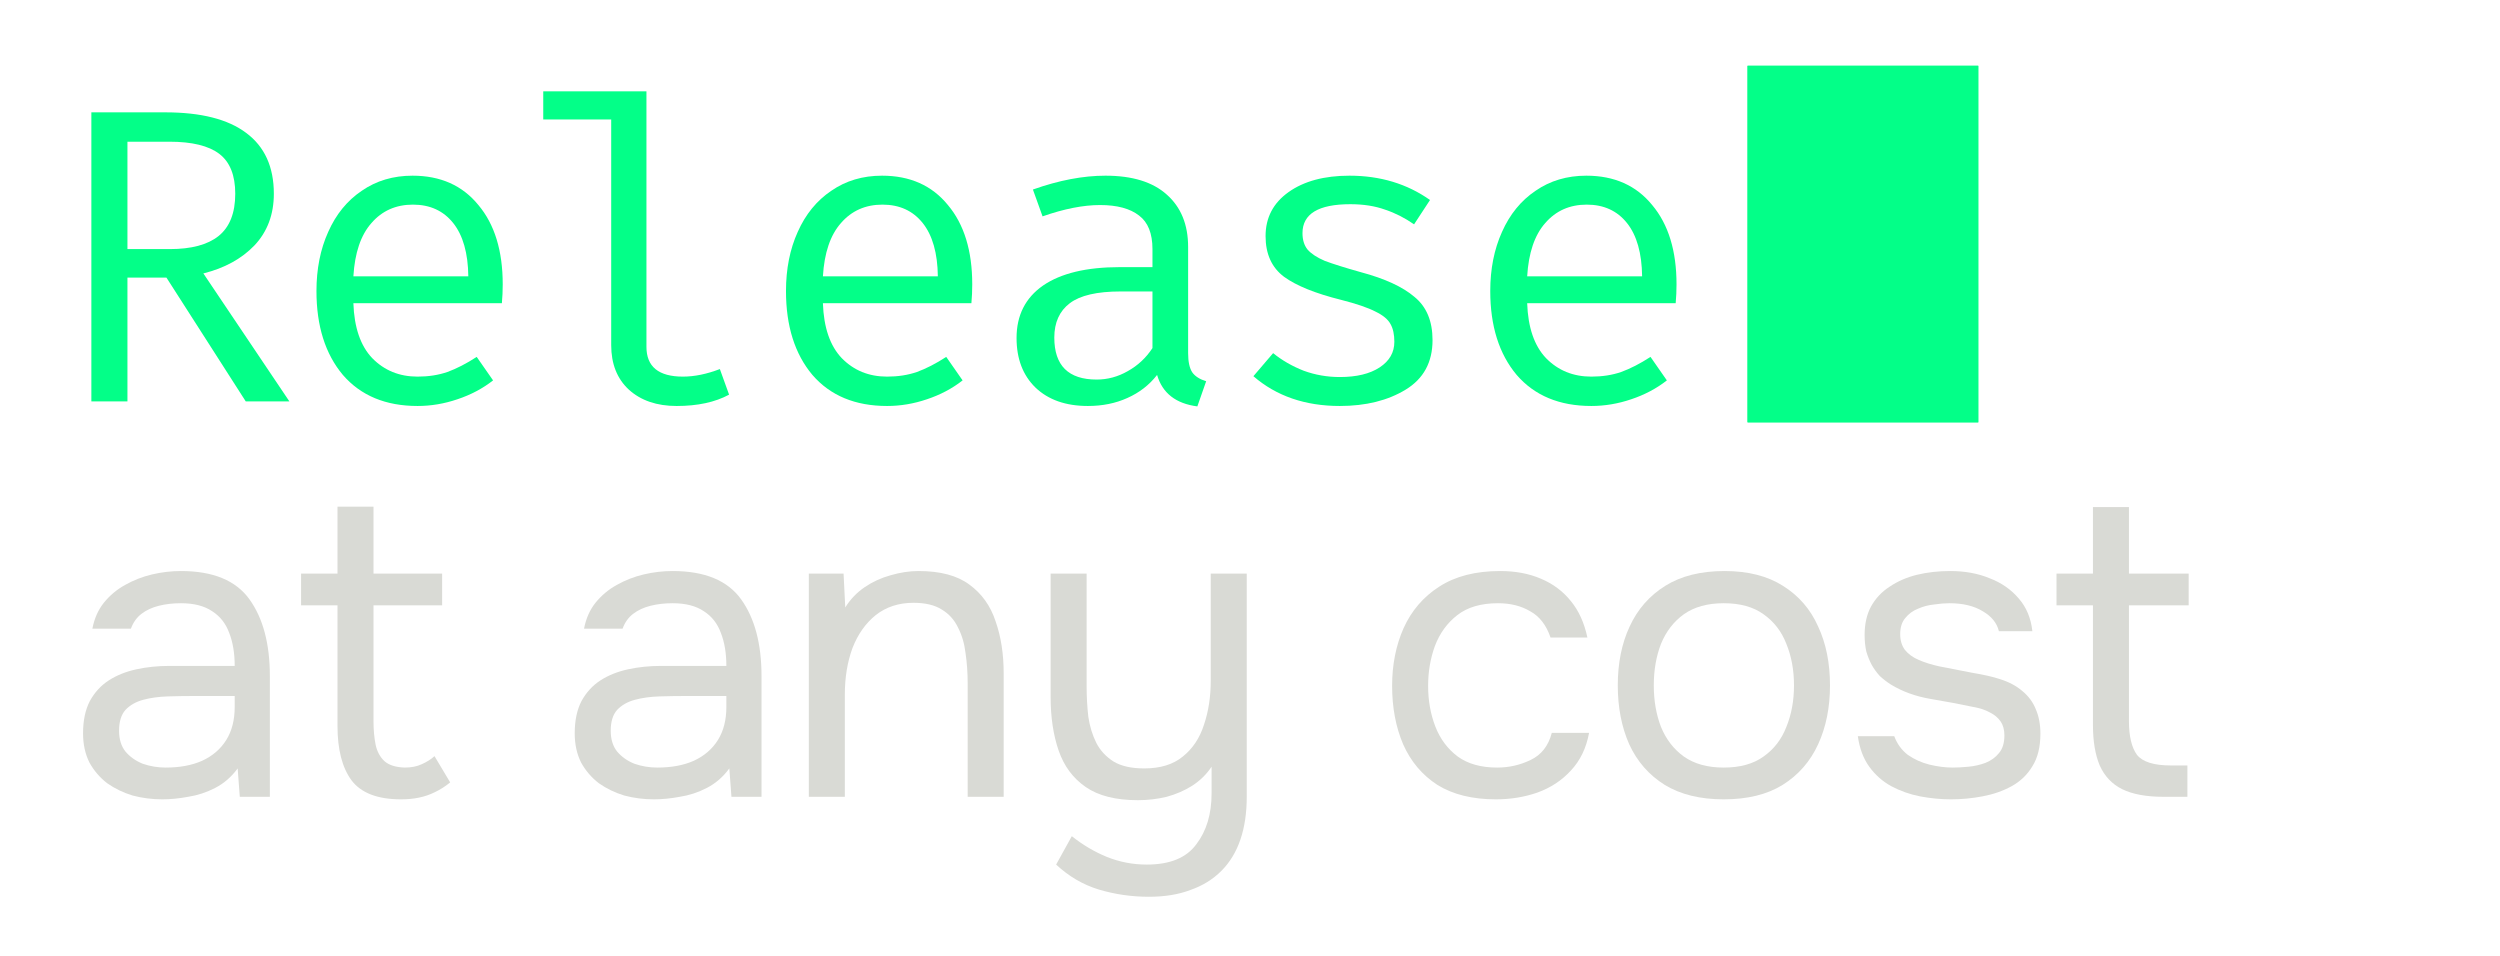
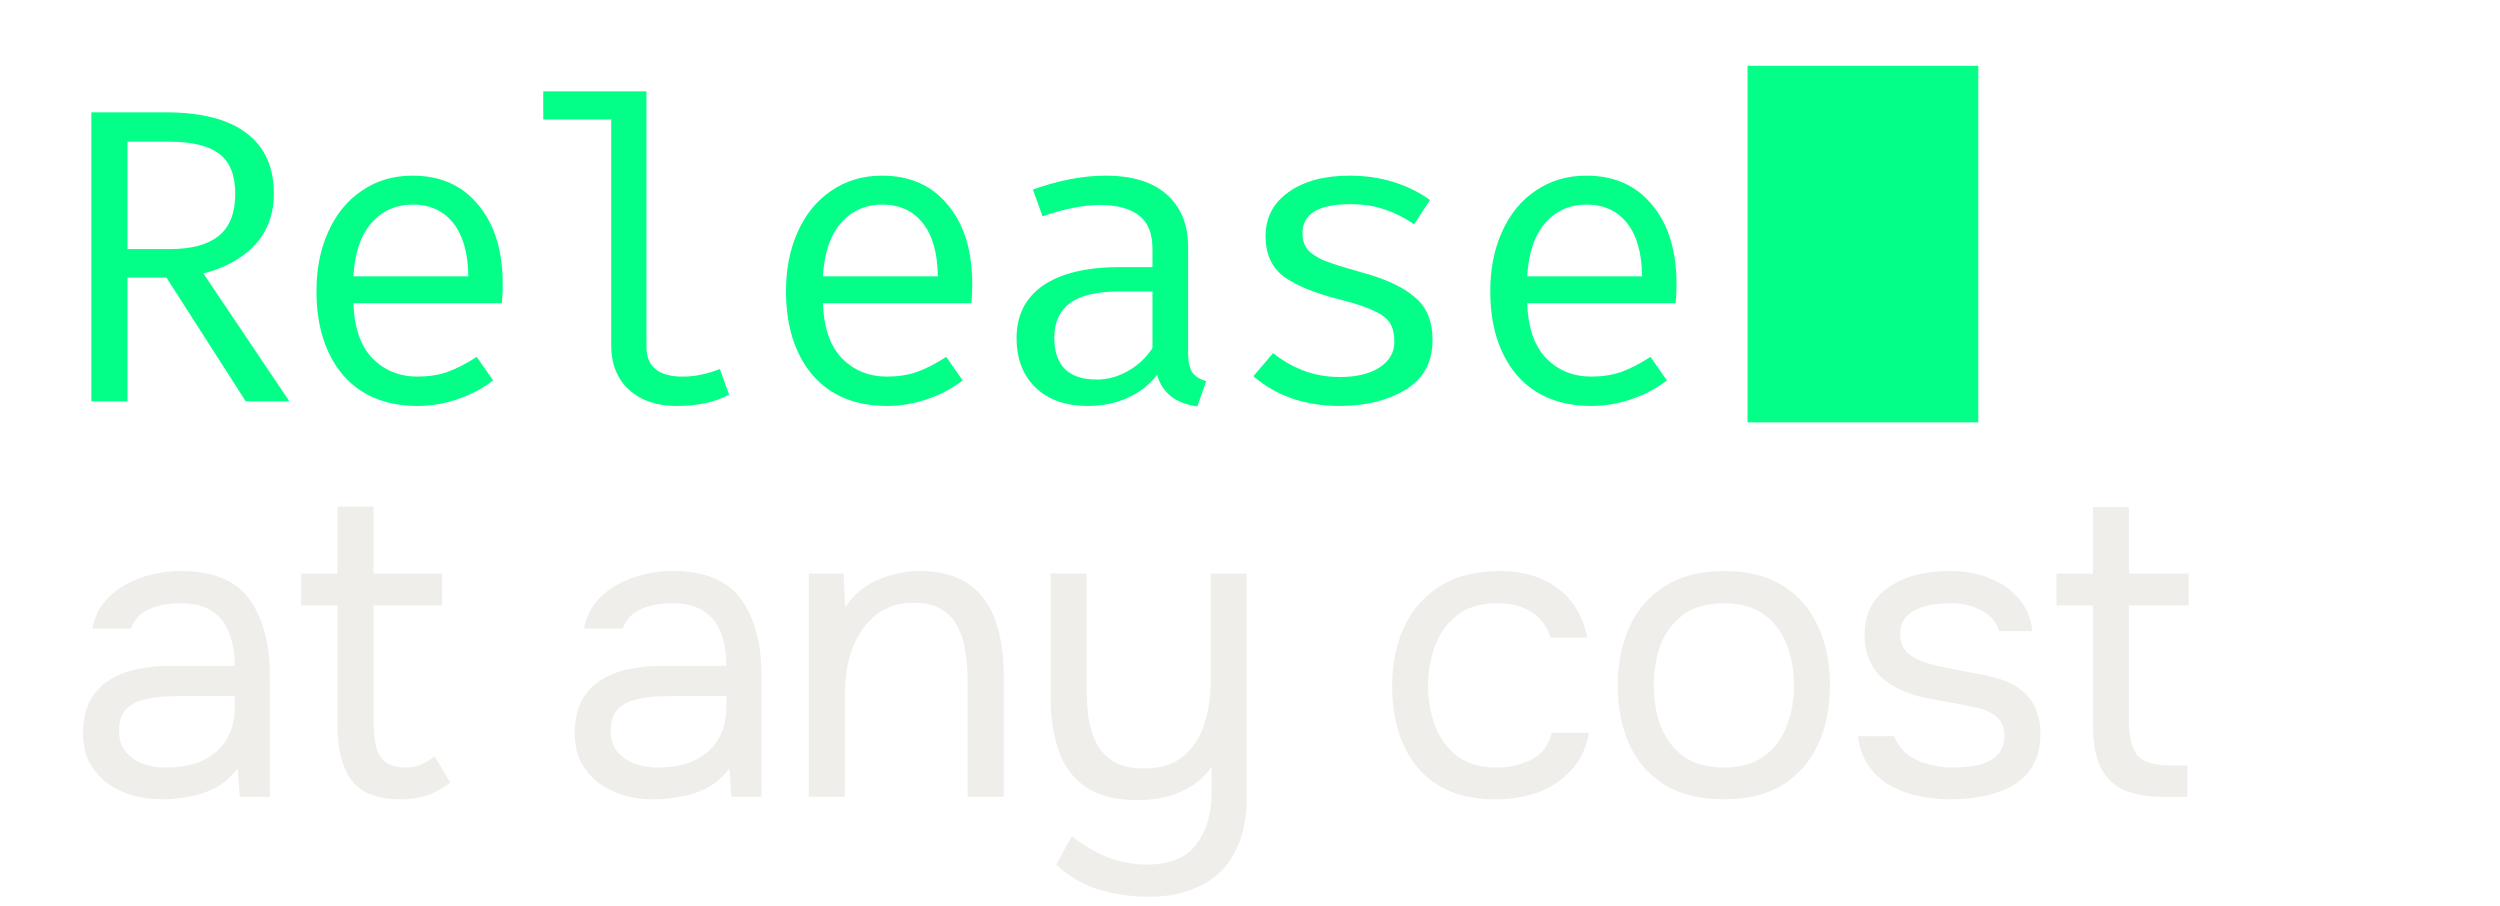
- <svg xmlns="http://www.w3.org/2000/svg" width="301" height="115" viewBox="0 0 301 115" fill="none">
-   <path d="M183.872 36.506C183.973 39.436 184.731 41.641 186.145 43.123C187.593 44.604 189.411 45.345 191.6 45.345C192.913 45.345 194.108 45.16 195.186 44.789C196.297 44.385 197.475 43.779 198.721 42.971L200.691 45.8C199.445 46.776 198.014 47.534 196.398 48.072C194.815 48.611 193.216 48.88 191.6 48.88C187.761 48.88 184.764 47.635 182.609 45.143C180.488 42.618 179.427 39.25 179.427 35.041C179.427 32.381 179.899 30.008 180.842 27.92C181.784 25.799 183.131 24.149 184.882 22.97C186.633 21.758 188.67 21.152 190.994 21.152C194.361 21.152 197.004 22.33 198.923 24.687C200.876 27.011 201.853 30.193 201.853 34.233C201.853 35.008 201.819 35.765 201.752 36.506H183.872ZM191.044 24.637C188.99 24.637 187.323 25.378 186.044 26.859C184.764 28.307 184.04 30.445 183.872 33.274H197.711C197.677 30.479 197.071 28.341 195.893 26.859C194.714 25.378 193.098 24.637 191.044 24.637Z" fill="#03FF88" />
-   <path d="M161.314 45.395C163.335 45.395 164.934 45.008 166.113 44.234C167.291 43.459 167.88 42.432 167.88 41.153C167.88 40.277 167.729 39.57 167.426 39.032C167.123 38.459 166.517 37.954 165.607 37.516C164.698 37.045 163.318 36.574 161.466 36.102C158.368 35.328 156.078 34.402 154.597 33.324C153.115 32.213 152.375 30.58 152.375 28.425C152.375 26.203 153.3 24.435 155.152 23.122C157.004 21.808 159.446 21.152 162.476 21.152C166.18 21.152 169.412 22.128 172.173 24.081L170.254 27.011C169.143 26.236 167.981 25.647 166.769 25.243C165.557 24.805 164.16 24.586 162.577 24.586C158.738 24.586 156.819 25.748 156.819 28.071C156.819 28.88 157.021 29.536 157.425 30.041C157.863 30.546 158.553 31.001 159.496 31.405C160.473 31.775 161.92 32.23 163.84 32.769C166.735 33.543 168.89 34.536 170.305 35.749C171.753 36.927 172.477 38.661 172.477 40.951C172.477 43.611 171.399 45.597 169.244 46.911C167.089 48.224 164.446 48.88 161.314 48.88C157.139 48.88 153.671 47.685 150.91 45.294L153.284 42.517C154.361 43.392 155.59 44.099 156.971 44.638C158.351 45.143 159.799 45.395 161.314 45.395Z" fill="#03FF88" />
-   <path d="M143.05 42.517C143.05 43.56 143.219 44.335 143.555 44.84C143.892 45.311 144.448 45.665 145.222 45.901L144.161 48.931C141.569 48.594 139.952 47.332 139.313 45.143C138.37 46.355 137.174 47.281 135.727 47.921C134.312 48.561 132.73 48.88 130.979 48.88C128.319 48.88 126.214 48.14 124.665 46.658C123.15 45.177 122.393 43.19 122.393 40.698C122.393 37.971 123.453 35.866 125.575 34.385C127.73 32.903 130.811 32.163 134.817 32.163H138.757V29.991C138.757 28.105 138.218 26.758 137.141 25.95C136.063 25.108 134.498 24.687 132.444 24.687C130.423 24.687 128.117 25.142 125.524 26.051L124.362 22.819C127.494 21.707 130.406 21.152 133.1 21.152C136.333 21.152 138.791 21.91 140.474 23.425C142.192 24.94 143.05 27.044 143.05 29.738V42.517ZM132.04 45.699C133.353 45.699 134.599 45.362 135.777 44.688C136.989 44.015 137.983 43.089 138.757 41.91V35.092H134.918C132.09 35.092 130.053 35.563 128.807 36.506C127.561 37.449 126.938 38.83 126.938 40.648C126.938 44.015 128.639 45.699 132.04 45.699Z" fill="#03FF88" />
-   <path d="M99.078 36.506C99.178 39.436 99.936 41.641 101.35 43.123C102.798 44.604 104.617 45.345 106.805 45.345C108.118 45.345 109.314 45.16 110.391 44.789C111.502 44.385 112.681 43.779 113.927 42.971L115.897 45.8C114.651 46.776 113.22 47.534 111.603 48.072C110.021 48.611 108.421 48.88 106.805 48.88C102.967 48.88 99.97 47.635 97.815 45.143C95.694 42.618 94.633 39.25 94.633 35.041C94.633 32.381 95.104 30.008 96.047 27.92C96.99 25.799 98.337 24.149 100.088 22.97C101.839 21.758 103.876 21.152 106.199 21.152C109.566 21.152 112.21 22.33 114.129 24.687C116.082 27.011 117.058 30.193 117.058 34.233C117.058 35.008 117.025 35.765 116.957 36.506H99.078ZM106.25 24.637C104.196 24.637 102.529 25.378 101.249 26.859C99.97 28.307 99.246 30.445 99.078 33.274H112.917C112.883 30.479 112.277 28.341 111.098 26.859C109.92 25.378 108.304 24.637 106.25 24.637Z" fill="#03FF88" />
+ <svg xmlns="http://www.w3.org/2000/svg" width="301" height="109" viewBox="0 0 301 109" fill="none">
+   <path d="M183.872 36.503C183.973 39.432 184.731 41.638 186.145 43.119C187.593 44.601 189.411 45.342 191.6 45.342C192.913 45.342 194.108 45.156 195.186 44.786C196.297 44.382 197.475 43.776 198.721 42.968L200.691 45.796C199.445 46.773 198.014 47.53 196.398 48.069C194.815 48.608 193.216 48.877 191.6 48.877C187.761 48.877 184.764 47.631 182.609 45.139C180.488 42.614 179.427 39.247 179.427 35.038C179.427 32.378 179.899 30.004 180.842 27.916C181.784 25.795 183.131 24.145 184.882 22.967C186.633 21.754 188.67 21.148 190.994 21.148C194.361 21.148 197.004 22.327 198.923 24.684C200.876 27.007 201.853 30.189 201.853 34.23C201.853 35.004 201.819 35.762 201.752 36.503H183.872ZM191.044 24.633C188.99 24.633 187.323 25.374 186.044 26.856C184.764 28.304 184.04 30.442 183.872 33.27H197.711C197.677 30.475 197.071 28.337 195.893 26.856C194.714 25.374 193.098 24.633 191.044 24.633Z" fill="#03FF88" />
+   <path d="M161.314 45.392C163.335 45.392 164.934 45.005 166.113 44.23C167.291 43.456 167.88 42.429 167.88 41.149C167.88 40.274 167.729 39.567 167.426 39.028C167.123 38.456 166.517 37.951 165.607 37.513C164.698 37.041 163.318 36.57 161.466 36.099C158.368 35.324 156.078 34.398 154.597 33.321C153.115 32.209 152.375 30.576 152.375 28.422C152.375 26.199 153.3 24.431 155.152 23.118C157.004 21.805 159.446 21.148 162.476 21.148C166.18 21.148 169.412 22.125 172.173 24.078L170.254 27.007C169.143 26.233 167.981 25.643 166.769 25.239C165.557 24.802 164.16 24.583 162.577 24.583C158.738 24.583 156.819 25.744 156.819 28.068C156.819 28.876 157.021 29.533 157.425 30.038C157.863 30.543 158.553 30.997 159.496 31.401C160.473 31.772 161.92 32.226 163.84 32.765C166.735 33.54 168.89 34.533 170.305 35.745C171.753 36.924 172.477 38.658 172.477 40.947C172.477 43.607 171.399 45.594 169.244 46.907C167.089 48.22 164.446 48.877 161.314 48.877C157.139 48.877 153.671 47.682 150.91 45.291L153.284 42.513C154.361 43.389 155.59 44.096 156.971 44.634C158.351 45.139 159.799 45.392 161.314 45.392Z" fill="#03FF88" />
+   <path d="M143.05 42.513C143.05 43.557 143.219 44.331 143.555 44.836C143.892 45.308 144.448 45.661 145.222 45.897L144.161 48.928C141.569 48.591 139.952 47.328 139.313 45.139C138.37 46.352 137.174 47.278 135.727 47.917C134.312 48.557 132.73 48.877 130.979 48.877C128.319 48.877 126.214 48.136 124.665 46.655C123.15 45.173 122.393 43.187 122.393 40.695C122.393 37.967 123.453 35.863 125.575 34.381C127.73 32.9 130.811 32.159 134.817 32.159H138.757V29.987C138.757 28.102 138.218 26.755 137.141 25.947C136.063 25.105 134.498 24.684 132.444 24.684C130.423 24.684 128.117 25.139 125.524 26.048L124.362 22.815C127.494 21.704 130.406 21.148 133.1 21.148C136.333 21.148 138.791 21.906 140.474 23.421C142.192 24.936 143.05 27.041 143.05 29.735V42.513ZM132.04 45.695C133.353 45.695 134.599 45.358 135.777 44.685C136.989 44.011 137.983 43.086 138.757 41.907V35.089H134.918C132.09 35.089 130.053 35.56 128.807 36.503C127.561 37.446 126.938 38.826 126.938 40.644C126.938 44.011 128.639 45.695 132.04 45.695Z" fill="#03FF88" />
+   <path d="M99.078 36.503C99.178 39.432 99.936 41.638 101.35 43.119C102.798 44.601 104.617 45.342 106.805 45.342C108.118 45.342 109.314 45.156 110.391 44.786C111.502 44.382 112.681 43.776 113.927 42.968L115.897 45.796C114.651 46.773 113.22 47.53 111.603 48.069C110.021 48.608 108.421 48.877 106.805 48.877C102.967 48.877 99.97 47.631 97.815 45.139C95.694 42.614 94.633 39.247 94.633 35.038C94.633 32.378 95.104 30.004 96.047 27.916C96.99 25.795 98.337 24.145 100.088 22.967C101.839 21.754 103.876 21.148 106.199 21.148C109.566 21.148 112.21 22.327 114.129 24.684C116.082 27.007 117.058 30.189 117.058 34.23C117.058 35.004 117.025 35.762 116.957 36.503H99.078ZM106.25 24.633C104.196 24.633 102.529 25.374 101.249 26.856C99.97 28.304 99.246 30.442 99.078 33.27H112.917C112.883 30.475 112.277 28.337 111.098 26.856C109.92 25.374 108.304 24.633 106.25 24.633Z" fill="#03FF88" />
  <path d="M77.832 41.759C77.832 44.15 79.297 45.345 82.226 45.345C83.607 45.345 85.088 45.042 86.671 44.436L87.782 47.517C86.099 48.426 83.994 48.881 81.469 48.881C79.078 48.881 77.159 48.224 75.711 46.911C74.296 45.598 73.589 43.813 73.589 41.557V14.384H65.407V11H77.832V41.759Z" fill="#03FF88" />
-   <path d="M42.547 36.506C42.648 39.436 43.406 41.641 44.82 43.123C46.268 44.604 48.086 45.345 50.275 45.345C51.588 45.345 52.783 45.16 53.861 44.789C54.972 44.385 56.151 43.779 57.396 42.971L59.366 45.8C58.12 46.776 56.689 47.534 55.073 48.072C53.49 48.611 51.891 48.88 50.275 48.88C46.436 48.88 43.439 47.635 41.284 45.143C39.163 42.618 38.102 39.25 38.102 35.041C38.102 32.381 38.574 30.008 39.517 27.92C40.459 25.799 41.806 24.149 43.557 22.97C45.308 21.758 47.345 21.152 49.669 21.152C53.036 21.152 55.679 22.33 57.598 24.687C59.551 27.011 60.528 30.193 60.528 34.233C60.528 35.008 60.494 35.765 60.427 36.506H42.547ZM49.719 24.637C47.665 24.637 45.998 25.378 44.719 26.859C43.439 28.307 42.715 30.445 42.547 33.274H56.386C56.352 30.479 55.746 28.341 54.568 26.859C53.389 25.378 51.773 24.637 49.719 24.637Z" fill="#03FF88" />
-   <path d="M32.971 23.324C32.971 25.816 32.196 27.887 30.647 29.537C29.099 31.153 27.045 32.281 24.485 32.921L34.84 48.326H29.587L20.041 33.426H15.344V48.326H11V13.526H19.889C24.199 13.526 27.449 14.351 29.637 16.001C31.86 17.651 32.971 20.092 32.971 23.324ZM28.324 23.324C28.324 21.102 27.684 19.503 26.405 18.526C25.125 17.55 23.122 17.061 20.394 17.061H15.344V29.991H20.445C23.038 29.991 24.991 29.47 26.304 28.426C27.651 27.348 28.324 25.648 28.324 23.324Z" fill="#03FF88" />
-   <path d="M238.184 7.919H210.405V50.85H238.184V7.919Z" fill="#03FF88" />
-   <path d="M260.456 95.935C258.416 95.935 256.767 95.629 255.509 95.017C254.285 94.405 253.384 93.453 252.806 92.161C252.262 90.869 251.99 89.237 251.99 87.265V72.883H247.604V69.058H251.99V61.051H256.325V69.058H263.516V72.883H256.325V86.806C256.325 88.642 256.648 90.002 257.294 90.886C257.974 91.736 259.334 92.161 261.374 92.161H263.363V95.935H260.456Z" fill="#D9DAD5" />
-   <path d="M234.904 96.241C233.68 96.241 232.439 96.122 231.181 95.884C229.957 95.646 228.801 95.238 227.713 94.66C226.659 94.082 225.775 93.3 225.061 92.314C224.347 91.328 223.888 90.104 223.684 88.642H228.07C228.41 89.56 228.954 90.308 229.702 90.886C230.484 91.43 231.351 91.821 232.303 92.059C233.289 92.297 234.224 92.416 235.108 92.416C235.652 92.416 236.281 92.382 236.995 92.314C237.709 92.246 238.389 92.093 239.035 91.855C239.715 91.583 240.259 91.192 240.667 90.682C241.109 90.172 241.33 89.458 241.33 88.54C241.33 87.86 241.177 87.299 240.871 86.857C240.565 86.415 240.14 86.058 239.596 85.786C239.052 85.48 238.389 85.259 237.607 85.123C236.009 84.783 234.292 84.46 232.456 84.154C230.654 83.848 229.056 83.27 227.662 82.42C227.186 82.114 226.744 81.774 226.336 81.4C225.962 80.992 225.639 80.55 225.367 80.074C225.095 79.564 224.874 79.02 224.704 78.442C224.568 77.83 224.5 77.167 224.5 76.453C224.5 75.127 224.755 73.988 225.265 73.036C225.809 72.05 226.557 71.251 227.509 70.639C228.461 69.993 229.549 69.517 230.773 69.211C232.031 68.905 233.374 68.752 234.802 68.752C236.57 68.752 238.151 69.041 239.545 69.619C240.973 70.163 242.146 70.979 243.064 72.067C243.982 73.121 244.526 74.43 244.696 75.994H240.667C240.429 75.008 239.783 74.209 238.729 73.597C237.675 72.951 236.332 72.628 234.7 72.628C234.156 72.628 233.544 72.679 232.864 72.781C232.184 72.849 231.538 73.019 230.926 73.291C230.314 73.529 229.804 73.903 229.396 74.413C228.988 74.889 228.784 75.535 228.784 76.351C228.784 77.099 228.971 77.728 229.345 78.238C229.753 78.748 230.314 79.156 231.028 79.462C231.742 79.768 232.558 80.023 233.476 80.227C234.666 80.465 235.975 80.72 237.403 80.992C238.831 81.23 239.953 81.485 240.769 81.757C241.857 82.097 242.758 82.573 243.472 83.185C244.22 83.797 244.764 84.528 245.104 85.378C245.478 86.228 245.665 87.214 245.665 88.336C245.665 89.934 245.342 91.243 244.696 92.263C244.084 93.283 243.251 94.082 242.197 94.66C241.143 95.238 239.97 95.646 238.678 95.884C237.42 96.122 236.162 96.241 234.904 96.241Z" fill="#D9DAD5" />
-   <path d="M207.531 96.241C204.709 96.241 202.346 95.663 200.442 94.507C198.538 93.317 197.11 91.685 196.158 89.611C195.24 87.537 194.781 85.174 194.781 82.522C194.781 79.836 195.257 77.473 196.209 75.433C197.161 73.359 198.589 71.727 200.493 70.537C202.397 69.347 204.777 68.752 207.633 68.752C210.455 68.752 212.801 69.347 214.671 70.537C216.575 71.727 217.986 73.359 218.904 75.433C219.856 77.473 220.332 79.836 220.332 82.522C220.332 85.174 219.856 87.537 218.904 89.611C217.952 91.685 216.524 93.317 214.62 94.507C212.75 95.663 210.387 96.241 207.531 96.241ZM207.531 92.416C209.503 92.416 211.101 91.974 212.325 91.09C213.583 90.206 214.501 89.016 215.079 87.52C215.691 86.024 215.997 84.358 215.997 82.522C215.997 80.686 215.691 79.02 215.079 77.524C214.501 76.028 213.583 74.838 212.325 73.954C211.101 73.07 209.503 72.628 207.531 72.628C205.593 72.628 203.995 73.07 202.737 73.954C201.513 74.838 200.595 76.028 199.983 77.524C199.405 79.02 199.116 80.686 199.116 82.522C199.116 84.358 199.405 86.024 199.983 87.52C200.595 89.016 201.513 90.206 202.737 91.09C203.995 91.974 205.593 92.416 207.531 92.416Z" fill="#D9DAD5" />
-   <path d="M180.106 96.241C177.284 96.241 174.938 95.663 173.068 94.507C171.232 93.317 169.855 91.685 168.937 89.611C168.053 87.537 167.611 85.191 167.611 82.573C167.611 80.023 168.07 77.711 168.988 75.637C169.94 73.529 171.368 71.863 173.272 70.639C175.21 69.381 177.658 68.752 180.616 68.752C182.452 68.752 184.084 69.058 185.512 69.67C186.974 70.282 188.181 71.183 189.133 72.373C190.085 73.529 190.748 74.991 191.122 76.759H186.685C186.175 75.263 185.359 74.209 184.237 73.597C183.149 72.951 181.857 72.628 180.361 72.628C178.321 72.628 176.689 73.104 175.465 74.056C174.241 75.008 173.34 76.249 172.762 77.779C172.218 79.275 171.946 80.873 171.946 82.573C171.946 84.341 172.235 85.973 172.813 87.469C173.391 88.965 174.292 90.172 175.516 91.09C176.74 91.974 178.321 92.416 180.259 92.416C181.687 92.416 183.03 92.11 184.288 91.498C185.58 90.886 186.43 89.798 186.838 88.234H191.326C190.986 90.07 190.255 91.583 189.133 92.773C188.045 93.963 186.702 94.847 185.104 95.425C183.54 95.969 181.874 96.241 180.106 96.241Z" fill="#D9DAD5" />
-   <path d="M138.327 107.971C136.253 107.971 134.247 107.682 132.309 107.104C130.405 106.526 128.688 105.523 127.158 104.095L129.045 100.678C130.371 101.732 131.782 102.565 133.278 103.177C134.808 103.789 136.406 104.095 138.072 104.095C140.86 104.095 142.849 103.279 144.039 101.647C145.263 100.049 145.875 98.009 145.875 95.527V92.314C145.263 93.232 144.481 93.997 143.529 94.609C142.611 95.187 141.591 95.629 140.469 95.935C139.347 96.207 138.191 96.343 137.001 96.343C134.349 96.343 132.258 95.816 130.728 94.762C129.198 93.708 128.11 92.246 127.464 90.376C126.818 88.506 126.495 86.347 126.495 83.899V69.058H130.83V82.675C130.83 83.899 130.898 85.106 131.034 86.296C131.204 87.452 131.527 88.506 132.003 89.458C132.479 90.376 133.176 91.124 134.094 91.702C135.012 92.246 136.236 92.518 137.766 92.518C139.704 92.518 141.251 92.042 142.407 91.09C143.597 90.138 144.447 88.863 144.957 87.265C145.501 85.667 145.773 83.899 145.773 81.961V69.058H150.108V95.935C150.108 97.873 149.853 99.59 149.343 101.086C148.833 102.582 148.068 103.84 147.048 104.86C146.028 105.88 144.787 106.645 143.325 107.155C141.897 107.699 140.231 107.971 138.327 107.971Z" fill="#D9DAD5" />
-   <path d="M97.383 95.935V69.058H101.565L101.769 73.138C102.381 72.152 103.163 71.336 104.115 70.69C105.067 70.044 106.104 69.568 107.226 69.262C108.382 68.922 109.504 68.752 110.592 68.752C113.21 68.752 115.25 69.296 116.712 70.384C118.208 71.472 119.262 72.951 119.874 74.821C120.52 76.657 120.843 78.748 120.843 81.094V95.935H116.508V82.267C116.508 81.009 116.423 79.802 116.253 78.646C116.117 77.49 115.811 76.453 115.335 75.535C114.893 74.617 114.247 73.903 113.397 73.393C112.547 72.849 111.408 72.577 109.98 72.577C108.212 72.577 106.699 73.07 105.441 74.056C104.217 75.042 103.282 76.368 102.636 78.034C102.024 79.7 101.718 81.57 101.718 83.644V95.935H97.383Z" fill="#D9DAD5" />
-   <path d="M78.733 96.241C77.509 96.241 76.319 96.088 75.163 95.782C74.041 95.442 73.021 94.949 72.103 94.303C71.219 93.623 70.505 92.79 69.961 91.804C69.451 90.784 69.196 89.611 69.196 88.285C69.196 86.755 69.468 85.463 70.012 84.409C70.59 83.355 71.355 82.522 72.307 81.91C73.259 81.298 74.364 80.856 75.622 80.584C76.88 80.312 78.189 80.176 79.549 80.176H87.454C87.454 78.646 87.233 77.32 86.791 76.198C86.383 75.076 85.703 74.209 84.751 73.597C83.799 72.951 82.541 72.628 80.977 72.628C80.025 72.628 79.141 72.73 78.325 72.934C77.509 73.138 76.812 73.461 76.234 73.903C75.656 74.345 75.231 74.94 74.959 75.688H70.318C70.556 74.464 71.015 73.427 71.695 72.577C72.409 71.693 73.259 70.979 74.245 70.435C75.265 69.857 76.353 69.432 77.509 69.16C78.665 68.888 79.821 68.752 80.977 68.752C84.853 68.752 87.607 69.891 89.239 72.169C90.871 74.447 91.687 77.524 91.687 81.4V95.935H88.066L87.811 92.518C87.063 93.538 86.162 94.32 85.108 94.864C84.054 95.408 82.966 95.765 81.844 95.935C80.756 96.139 79.719 96.241 78.733 96.241ZM79.141 92.416C80.841 92.416 82.303 92.144 83.527 91.6C84.785 91.022 85.754 90.189 86.434 89.101C87.114 88.013 87.454 86.687 87.454 85.123V83.797H82.711C81.589 83.797 80.484 83.814 79.396 83.848C78.308 83.882 77.322 84.018 76.438 84.256C75.554 84.494 74.84 84.902 74.296 85.48C73.786 86.058 73.531 86.891 73.531 87.979C73.531 88.999 73.786 89.832 74.296 90.478C74.84 91.124 75.537 91.617 76.387 91.957C77.271 92.263 78.189 92.416 79.141 92.416Z" fill="#D9DAD5" />
-   <path d="M48.285 96.241C45.463 96.241 43.474 95.476 42.318 93.946C41.196 92.416 40.635 90.24 40.635 87.418V72.883H36.249V69.058H40.635V61H44.97V69.058H53.232V72.883H44.97V86.857C44.97 87.877 45.055 88.812 45.225 89.662C45.395 90.478 45.752 91.141 46.296 91.651C46.84 92.127 47.656 92.382 48.744 92.416C49.526 92.416 50.206 92.28 50.784 92.008C51.396 91.736 51.906 91.413 52.314 91.039L54.201 94.201C53.623 94.677 53.011 95.068 52.365 95.374C51.753 95.68 51.107 95.901 50.427 96.037C49.781 96.173 49.067 96.241 48.285 96.241Z" fill="#D9DAD5" />
-   <path d="M19.537 96.241C18.313 96.241 17.123 96.088 15.967 95.782C14.845 95.442 13.825 94.949 12.907 94.303C12.023 93.623 11.309 92.79 10.765 91.804C10.255 90.784 10 89.611 10 88.285C10 86.755 10.272 85.463 10.816 84.409C11.394 83.355 12.159 82.522 13.111 81.91C14.063 81.298 15.168 80.856 16.426 80.584C17.684 80.312 18.993 80.176 20.353 80.176H28.258C28.258 78.646 28.037 77.32 27.595 76.198C27.187 75.076 26.507 74.209 25.555 73.597C24.603 72.951 23.345 72.628 21.781 72.628C20.829 72.628 19.945 72.73 19.129 72.934C18.313 73.138 17.616 73.461 17.038 73.903C16.46 74.345 16.035 74.94 15.763 75.688H11.122C11.36 74.464 11.819 73.427 12.499 72.577C13.213 71.693 14.063 70.979 15.049 70.435C16.069 69.857 17.157 69.432 18.313 69.16C19.469 68.888 20.625 68.752 21.781 68.752C25.657 68.752 28.411 69.891 30.043 72.169C31.675 74.447 32.491 77.524 32.491 81.4V95.935H28.87L28.615 92.518C27.867 93.538 26.966 94.32 25.912 94.864C24.858 95.408 23.77 95.765 22.648 95.935C21.56 96.139 20.523 96.241 19.537 96.241ZM19.945 92.416C21.645 92.416 23.107 92.144 24.331 91.6C25.589 91.022 26.558 90.189 27.238 89.101C27.918 88.013 28.258 86.687 28.258 85.123V83.797H23.515C22.393 83.797 21.288 83.814 20.2 83.848C19.112 83.882 18.126 84.018 17.242 84.256C16.358 84.494 15.644 84.902 15.1 85.48C14.59 86.058 14.335 86.891 14.335 87.979C14.335 88.999 14.59 89.832 15.1 90.478C15.644 91.124 16.341 91.617 17.191 91.957C18.075 92.263 18.993 92.416 19.945 92.416Z" fill="#D9DAD5" />
-   <rect x="210.405" y="7.919" width="27.779" height="42.931" fill="#03FF88">
-     <animate attributeName="opacity" values="1;0" keyTimes="0;0.5" calcMode="discrete" dur="1.2s" repeatCount="indefinite" />
-   </rect>
+   <path d="M42.547 36.503C42.648 39.432 43.406 41.638 44.82 43.119C46.268 44.601 48.086 45.342 50.275 45.342C51.588 45.342 52.783 45.156 53.861 44.786C54.972 44.382 56.151 43.776 57.396 42.968L59.366 45.796C58.12 46.773 56.689 47.53 55.073 48.069C53.49 48.608 51.891 48.877 50.275 48.877C46.436 48.877 43.439 47.631 41.284 45.139C39.163 42.614 38.102 39.247 38.102 35.038C38.102 32.378 38.574 30.004 39.517 27.916C40.459 25.795 41.806 24.145 43.557 22.967C45.308 21.754 47.345 21.148 49.669 21.148C53.036 21.148 55.679 22.327 57.598 24.684C59.551 27.007 60.528 30.189 60.528 34.23C60.528 35.004 60.494 35.762 60.427 36.503H42.547ZM49.719 24.633C47.665 24.633 45.998 25.374 44.719 26.856C43.439 28.304 42.715 30.442 42.547 33.27H56.386C56.352 30.475 55.746 28.337 54.568 26.856C53.389 25.374 51.773 24.633 49.719 24.633Z" fill="#03FF88" />
+   <path d="M32.971 23.322C32.971 25.814 32.196 27.884 30.647 29.534C29.099 31.151 27.045 32.279 24.485 32.918L34.84 48.323H29.587L20.041 33.423H15.344V48.323H11V13.523H19.889C24.199 13.523 27.449 14.348 29.637 15.998C31.86 17.648 32.971 20.089 32.971 23.322ZM28.324 23.322C28.324 21.099 27.684 19.5 26.405 18.524C25.125 17.547 23.122 17.059 20.394 17.059H15.344V29.989H20.445C23.038 29.989 24.991 29.467 26.304 28.423C27.651 27.346 28.324 25.645 28.324 23.322Z" fill="#03FF88" />
+   <path d="M260.456 95.939C258.416 95.939 256.767 95.633 255.509 95.021C254.285 94.409 253.384 93.457 252.806 92.165C252.262 90.873 251.99 89.241 251.99 87.269V72.887H247.604V69.062H251.99V61.055H256.325V69.062H263.516V72.887H256.325V86.81C256.325 88.646 256.648 90.006 257.294 90.89C257.974 91.74 259.334 92.165 261.374 92.165H263.363V95.939H260.456Z" fill="#F0EEEA" />
+   <path d="M234.904 96.239C233.68 96.239 232.439 96.12 231.181 95.882C229.957 95.644 228.801 95.236 227.713 94.658C226.659 94.08 225.775 93.298 225.061 92.312C224.347 91.326 223.888 90.102 223.684 88.64H228.07C228.41 89.558 228.954 90.306 229.702 90.884C230.484 91.428 231.351 91.819 232.303 92.057C233.289 92.295 234.224 92.414 235.108 92.414C235.652 92.414 236.281 92.38 236.995 92.312C237.709 92.244 238.389 92.091 239.035 91.853C239.715 91.581 240.259 91.19 240.667 90.68C241.109 90.17 241.33 89.456 241.33 88.538C241.33 87.858 241.177 87.297 240.871 86.855C240.565 86.413 240.14 86.056 239.596 85.784C239.052 85.478 238.389 85.257 237.607 85.121C236.009 84.781 234.292 84.458 232.456 84.152C230.654 83.846 229.056 83.268 227.662 82.418C227.186 82.112 226.744 81.772 226.336 81.398C225.962 80.99 225.639 80.548 225.367 80.072C225.095 79.562 224.874 79.018 224.704 78.44C224.568 77.828 224.5 77.165 224.5 76.451C224.5 75.125 224.755 73.986 225.265 73.034C225.809 72.048 226.557 71.249 227.509 70.637C228.461 69.991 229.549 69.515 230.773 69.209C232.031 68.903 233.374 68.75 234.802 68.75C236.57 68.75 238.151 69.039 239.545 69.617C240.973 70.161 242.146 70.977 243.064 72.065C243.982 73.119 244.526 74.428 244.696 75.992H240.667C240.429 75.006 239.783 74.207 238.729 73.595C237.675 72.949 236.332 72.626 234.7 72.626C234.156 72.626 233.544 72.677 232.864 72.779C232.184 72.847 231.538 73.017 230.926 73.289C230.314 73.527 229.804 73.901 229.396 74.411C228.988 74.887 228.784 75.533 228.784 76.349C228.784 77.097 228.971 77.726 229.345 78.236C229.753 78.746 230.314 79.154 231.028 79.46C231.742 79.766 232.558 80.021 233.476 80.225C234.666 80.463 235.975 80.718 237.403 80.99C238.831 81.228 239.953 81.483 240.769 81.755C241.857 82.095 242.758 82.571 243.472 83.183C244.22 83.795 244.764 84.526 245.104 85.376C245.478 86.226 245.665 87.212 245.665 88.334C245.665 89.932 245.342 91.241 244.696 92.261C244.084 93.281 243.251 94.08 242.197 94.658C241.143 95.236 239.97 95.644 238.678 95.882C237.42 96.12 236.162 96.239 234.904 96.239Z" fill="#F0EEEA" />
+   <path d="M207.531 96.239C204.709 96.239 202.346 95.661 200.442 94.505C198.538 93.315 197.11 91.683 196.158 89.609C195.24 87.535 194.781 85.172 194.781 82.52C194.781 79.834 195.257 77.471 196.209 75.431C197.161 73.357 198.589 71.725 200.493 70.535C202.397 69.345 204.777 68.75 207.633 68.75C210.455 68.75 212.801 69.345 214.671 70.535C216.575 71.725 217.986 73.357 218.904 75.431C219.856 77.471 220.332 79.834 220.332 82.52C220.332 85.172 219.856 87.535 218.904 89.609C217.952 91.683 216.524 93.315 214.62 94.505C212.75 95.661 210.387 96.239 207.531 96.239ZM207.531 92.414C209.503 92.414 211.101 91.972 212.325 91.088C213.583 90.204 214.501 89.014 215.079 87.518C215.691 86.022 215.997 84.356 215.997 82.52C215.997 80.684 215.691 79.018 215.079 77.522C214.501 76.026 213.583 74.836 212.325 73.952C211.101 73.068 209.503 72.626 207.531 72.626C205.593 72.626 203.995 73.068 202.737 73.952C201.513 74.836 200.595 76.026 199.983 77.522C199.405 79.018 199.116 80.684 199.116 82.52C199.116 84.356 199.405 86.022 199.983 87.518C200.595 89.014 201.513 90.204 202.737 91.088C203.995 91.972 205.593 92.414 207.531 92.414Z" fill="#F0EEEA" />
+   <path d="M180.106 96.239C177.284 96.239 174.938 95.661 173.068 94.505C171.232 93.315 169.855 91.683 168.937 89.609C168.053 87.535 167.611 85.189 167.611 82.571C167.611 80.021 168.07 77.709 168.988 75.635C169.94 73.527 171.368 71.861 173.272 70.637C175.21 69.379 177.658 68.75 180.616 68.75C182.452 68.75 184.084 69.056 185.512 69.668C186.974 70.28 188.181 71.181 189.133 72.371C190.085 73.527 190.748 74.989 191.122 76.757H186.685C186.175 75.261 185.359 74.207 184.237 73.595C183.149 72.949 181.857 72.626 180.361 72.626C178.321 72.626 176.689 73.102 175.465 74.054C174.241 75.006 173.34 76.247 172.762 77.777C172.218 79.273 171.946 80.871 171.946 82.571C171.946 84.339 172.235 85.971 172.813 87.467C173.391 88.963 174.292 90.17 175.516 91.088C176.74 91.972 178.321 92.414 180.259 92.414C181.687 92.414 183.03 92.108 184.288 91.496C185.58 90.884 186.43 89.796 186.838 88.232H191.326C190.986 90.068 190.255 91.581 189.133 92.771C188.045 93.961 186.702 94.845 185.104 95.423C183.54 95.967 181.874 96.239 180.106 96.239Z" fill="#F0EEEA" />
+   <path d="M138.327 107.968C136.253 107.968 134.247 107.679 132.309 107.101C130.405 106.523 128.688 105.52 127.158 104.092L129.045 100.675C130.371 101.729 131.782 102.562 133.278 103.174C134.808 103.786 136.406 104.092 138.072 104.092C140.86 104.092 142.849 103.276 144.039 101.644C145.263 100.046 145.875 98.006 145.875 95.524V92.311C145.263 93.229 144.481 93.994 143.529 94.606C142.611 95.184 141.591 95.626 140.469 95.932C139.347 96.204 138.191 96.34 137.001 96.34C134.349 96.34 132.258 95.813 130.728 94.759C129.198 93.705 128.11 92.243 127.464 90.373C126.818 88.503 126.495 86.344 126.495 83.896V69.055H130.83V82.672C130.83 83.896 130.898 85.103 131.034 86.293C131.204 87.449 131.527 88.503 132.003 89.455C132.479 90.373 133.176 91.121 134.094 91.699C135.012 92.243 136.236 92.515 137.766 92.515C139.704 92.515 141.251 92.039 142.407 91.087C143.597 90.135 144.447 88.86 144.957 87.262C145.501 85.664 145.773 83.896 145.773 81.958V69.055H150.108V95.932C150.108 97.87 149.853 99.587 149.343 101.083C148.833 102.579 148.068 103.837 147.048 104.857C146.028 105.877 144.787 106.642 143.325 107.152C141.897 107.696 140.231 107.968 138.327 107.968Z" fill="#F0EEEA" />
+   <path d="M97.383 95.933V69.056H101.565L101.769 73.136C102.381 72.15 103.163 71.334 104.115 70.688C105.067 70.042 106.104 69.566 107.226 69.26C108.382 68.92 109.504 68.75 110.592 68.75C113.21 68.75 115.25 69.294 116.712 70.382C118.208 71.47 119.262 72.949 119.874 74.819C120.52 76.655 120.843 78.746 120.843 81.092V95.933H116.508V82.265C116.508 81.007 116.423 79.8 116.253 78.644C116.117 77.488 115.811 76.451 115.335 75.533C114.893 74.615 114.247 73.901 113.397 73.391C112.547 72.847 111.408 72.575 109.98 72.575C108.212 72.575 106.699 73.068 105.441 74.054C104.217 75.04 103.282 76.366 102.636 78.032C102.024 79.698 101.718 81.568 101.718 83.642V95.933H97.383Z" fill="#F0EEEA" />
+   <path d="M78.733 96.239C77.509 96.239 76.319 96.086 75.163 95.78C74.041 95.44 73.021 94.947 72.103 94.301C71.219 93.621 70.505 92.788 69.961 91.802C69.451 90.782 69.196 89.609 69.196 88.283C69.196 86.753 69.468 85.461 70.012 84.407C70.59 83.353 71.355 82.52 72.307 81.908C73.259 81.296 74.364 80.854 75.622 80.582C76.88 80.31 78.189 80.174 79.549 80.174H87.454C87.454 78.644 87.233 77.318 86.791 76.196C86.383 75.074 85.703 74.207 84.751 73.595C83.799 72.949 82.541 72.626 80.977 72.626C80.025 72.626 79.141 72.728 78.325 72.932C77.509 73.136 76.812 73.459 76.234 73.901C75.656 74.343 75.231 74.938 74.959 75.686H70.318C70.556 74.462 71.015 73.425 71.695 72.575C72.409 71.691 73.259 70.977 74.245 70.433C75.265 69.855 76.353 69.43 77.509 69.158C78.665 68.886 79.821 68.75 80.977 68.75C84.853 68.75 87.607 69.889 89.239 72.167C90.871 74.445 91.687 77.522 91.687 81.398V95.933H88.066L87.811 92.516C87.063 93.536 86.162 94.318 85.108 94.862C84.054 95.406 82.966 95.763 81.844 95.933C80.756 96.137 79.719 96.239 78.733 96.239ZM79.141 92.414C80.841 92.414 82.303 92.142 83.527 91.598C84.785 91.02 85.754 90.187 86.434 89.099C87.114 88.011 87.454 86.685 87.454 85.121V83.795H82.711C81.589 83.795 80.484 83.812 79.396 83.846C78.308 83.88 77.322 84.016 76.438 84.254C75.554 84.492 74.84 84.9 74.296 85.478C73.786 86.056 73.531 86.889 73.531 87.977C73.531 88.997 73.786 89.83 74.296 90.476C74.84 91.122 75.537 91.615 76.387 91.955C77.271 92.261 78.189 92.414 79.141 92.414Z" fill="#F0EEEA" />
+   <path d="M48.285 96.241C45.463 96.241 43.474 95.476 42.318 93.946C41.196 92.416 40.635 90.24 40.635 87.418V72.883H36.249V69.058H40.635V61H44.97V69.058H53.232V72.883H44.97V86.857C44.97 87.877 45.055 88.812 45.225 89.662C45.395 90.478 45.752 91.141 46.296 91.651C46.84 92.127 47.656 92.382 48.744 92.416C49.526 92.416 50.206 92.28 50.784 92.008C51.396 91.736 51.906 91.413 52.314 91.039L54.201 94.201C53.623 94.677 53.011 95.068 52.365 95.374C51.753 95.68 51.107 95.901 50.427 96.037C49.781 96.173 49.067 96.241 48.285 96.241Z" fill="#F0EEEA" />
+   <path d="M19.537 96.239C18.313 96.239 17.123 96.086 15.967 95.78C14.845 95.44 13.825 94.947 12.907 94.301C12.023 93.621 11.309 92.788 10.765 91.802C10.255 90.782 10 89.609 10 88.283C10 86.753 10.272 85.461 10.816 84.407C11.394 83.353 12.159 82.52 13.111 81.908C14.063 81.296 15.168 80.854 16.426 80.582C17.684 80.31 18.993 80.174 20.353 80.174H28.258C28.258 78.644 28.037 77.318 27.595 76.196C27.187 75.074 26.507 74.207 25.555 73.595C24.603 72.949 23.345 72.626 21.781 72.626C20.829 72.626 19.945 72.728 19.129 72.932C18.313 73.136 17.616 73.459 17.038 73.901C16.46 74.343 16.035 74.938 15.763 75.686H11.122C11.36 74.462 11.819 73.425 12.499 72.575C13.213 71.691 14.063 70.977 15.049 70.433C16.069 69.855 17.157 69.43 18.313 69.158C19.469 68.886 20.625 68.75 21.781 68.75C25.657 68.75 28.411 69.889 30.043 72.167C31.675 74.445 32.491 77.522 32.491 81.398V95.933H28.87L28.615 92.516C27.867 93.536 26.966 94.318 25.912 94.862C24.858 95.406 23.77 95.763 22.648 95.933C21.56 96.137 20.523 96.239 19.537 96.239ZM19.945 92.414C21.645 92.414 23.107 92.142 24.331 91.598C25.589 91.02 26.558 90.187 27.238 89.099C27.918 88.011 28.258 86.685 28.258 85.121V83.795H23.515C22.393 83.795 21.288 83.812 20.2 83.846C19.112 83.88 18.126 84.016 17.242 84.254C16.358 84.492 15.644 84.9 15.1 85.478C14.59 86.056 14.335 86.889 14.335 87.977C14.335 88.997 14.59 89.83 15.1 90.476C15.644 91.122 16.341 91.615 17.191 91.955C18.075 92.261 18.993 92.414 19.945 92.414Z" fill="#F0EEEA" />
+   <path d="M238.184 7.922H210.405V50.853H238.184V7.922Z" fill="#03FF88" />
</svg>
